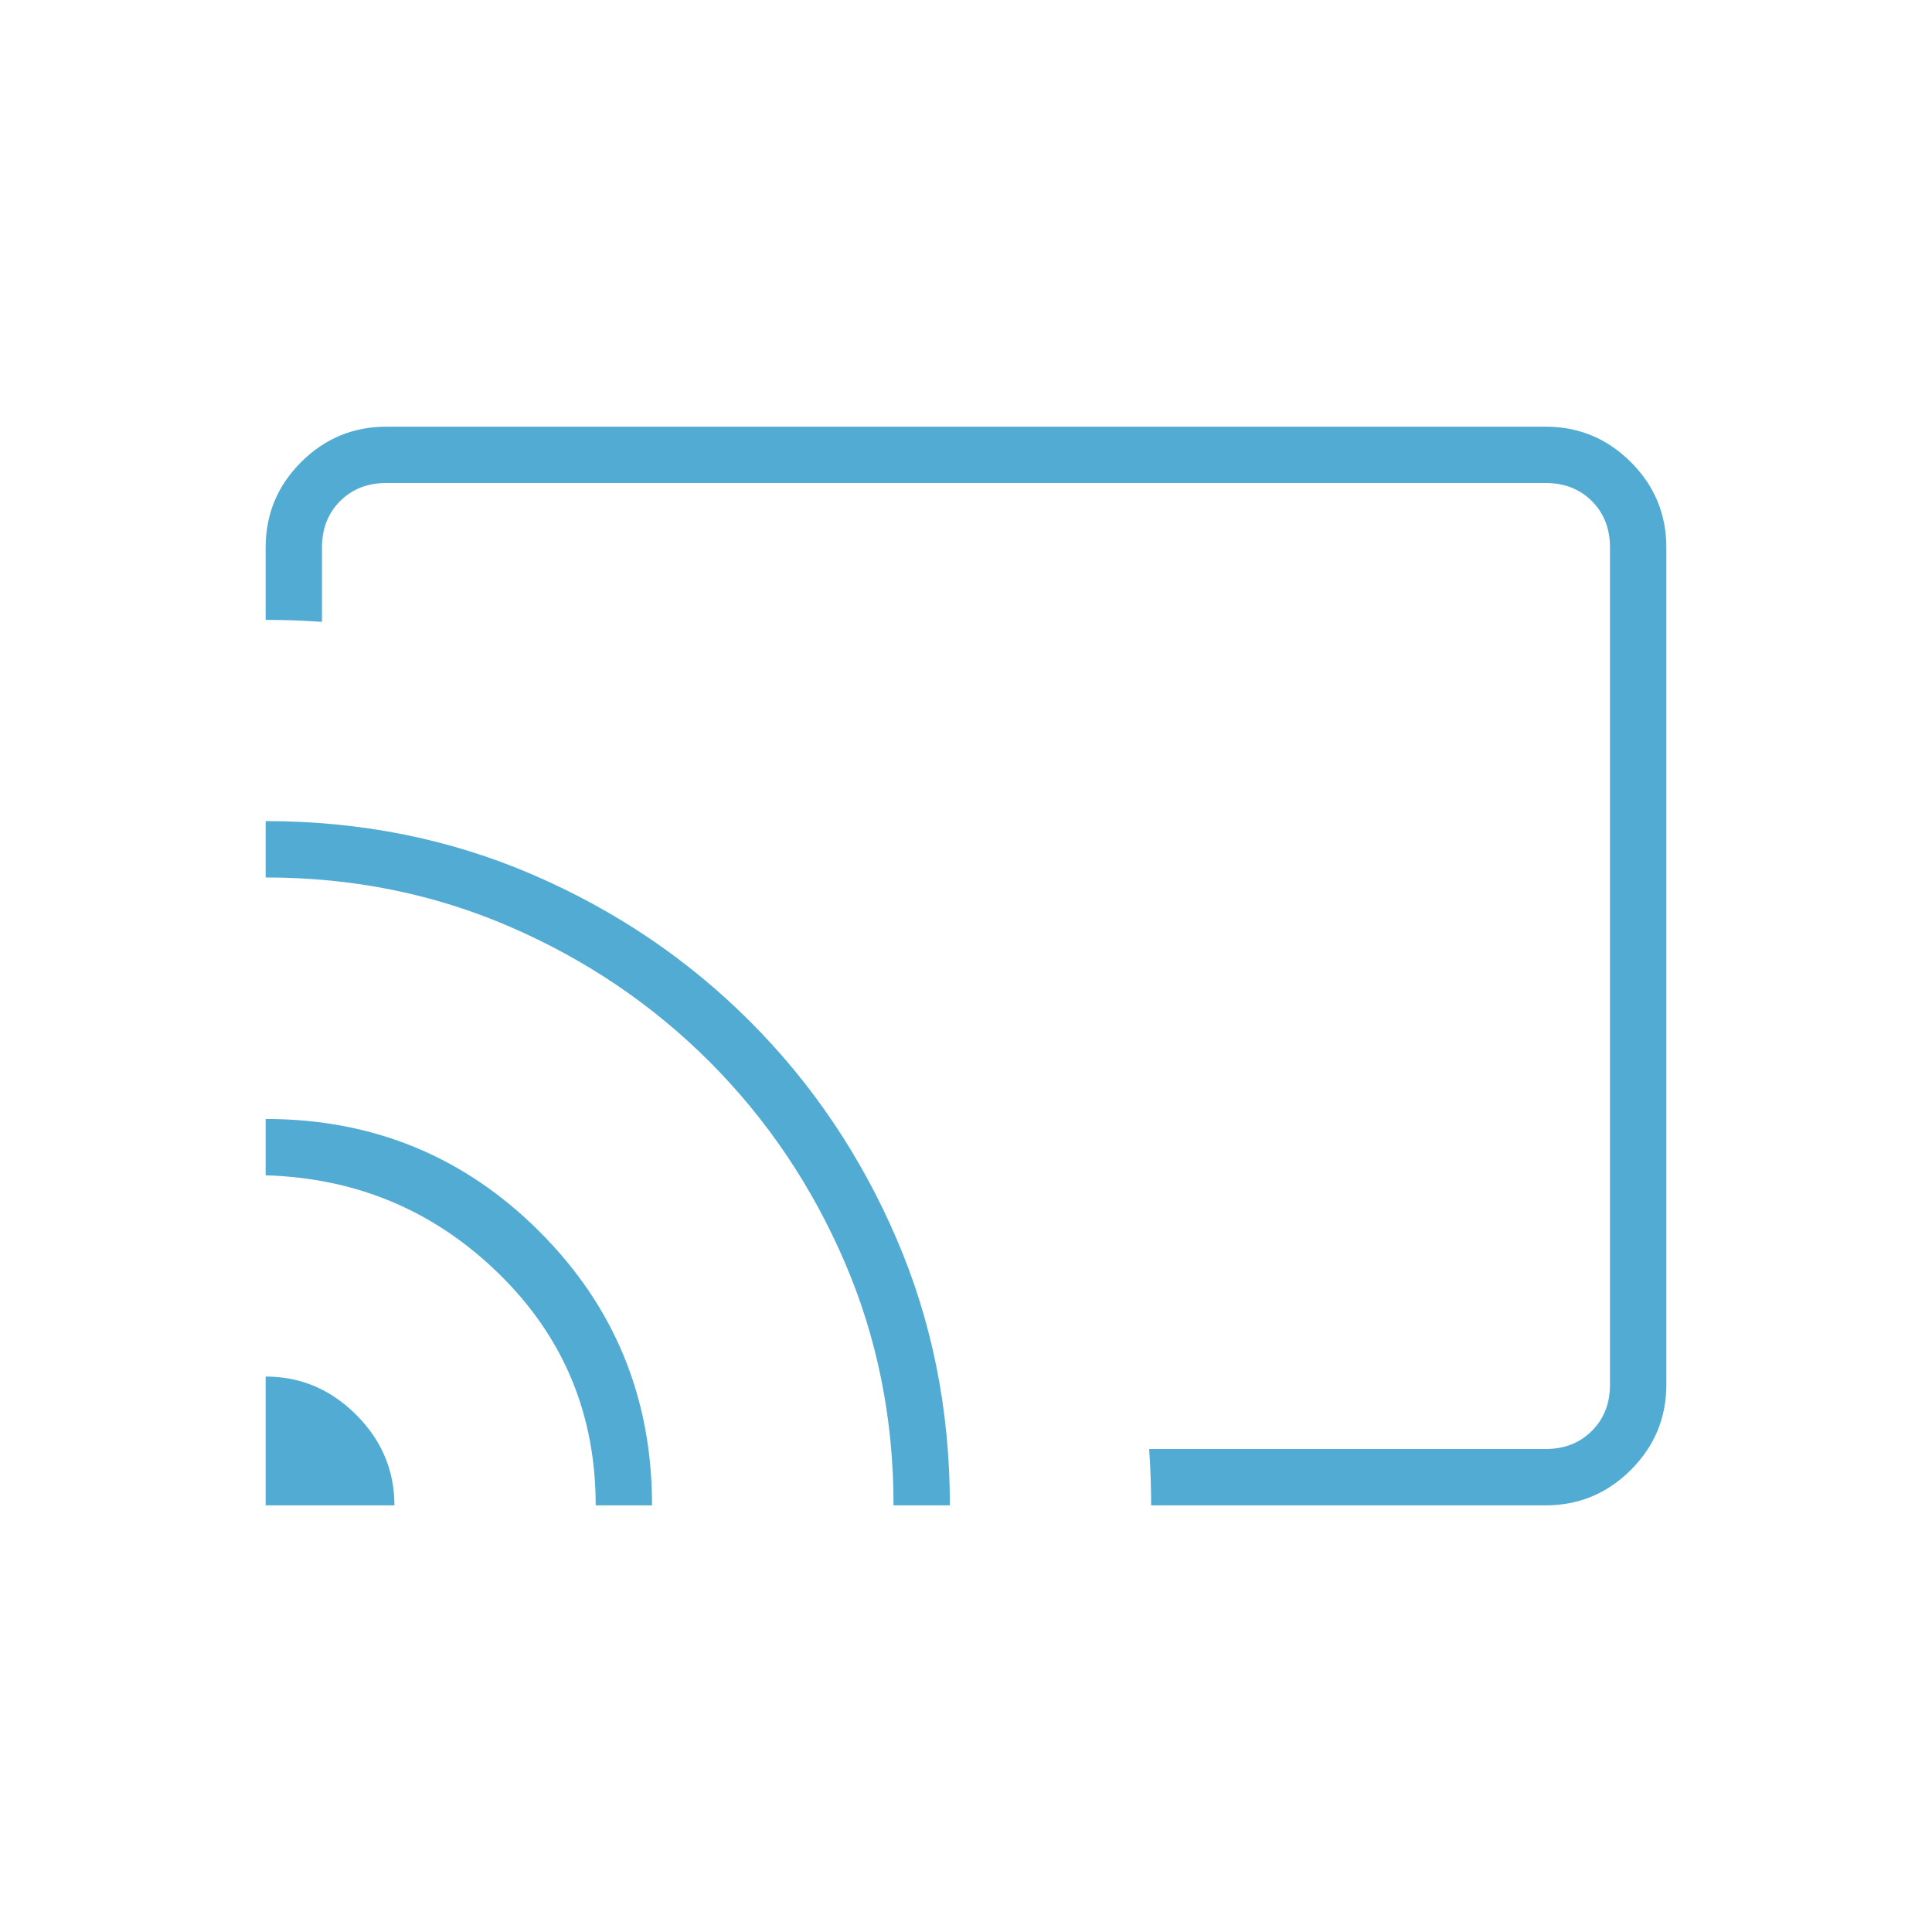
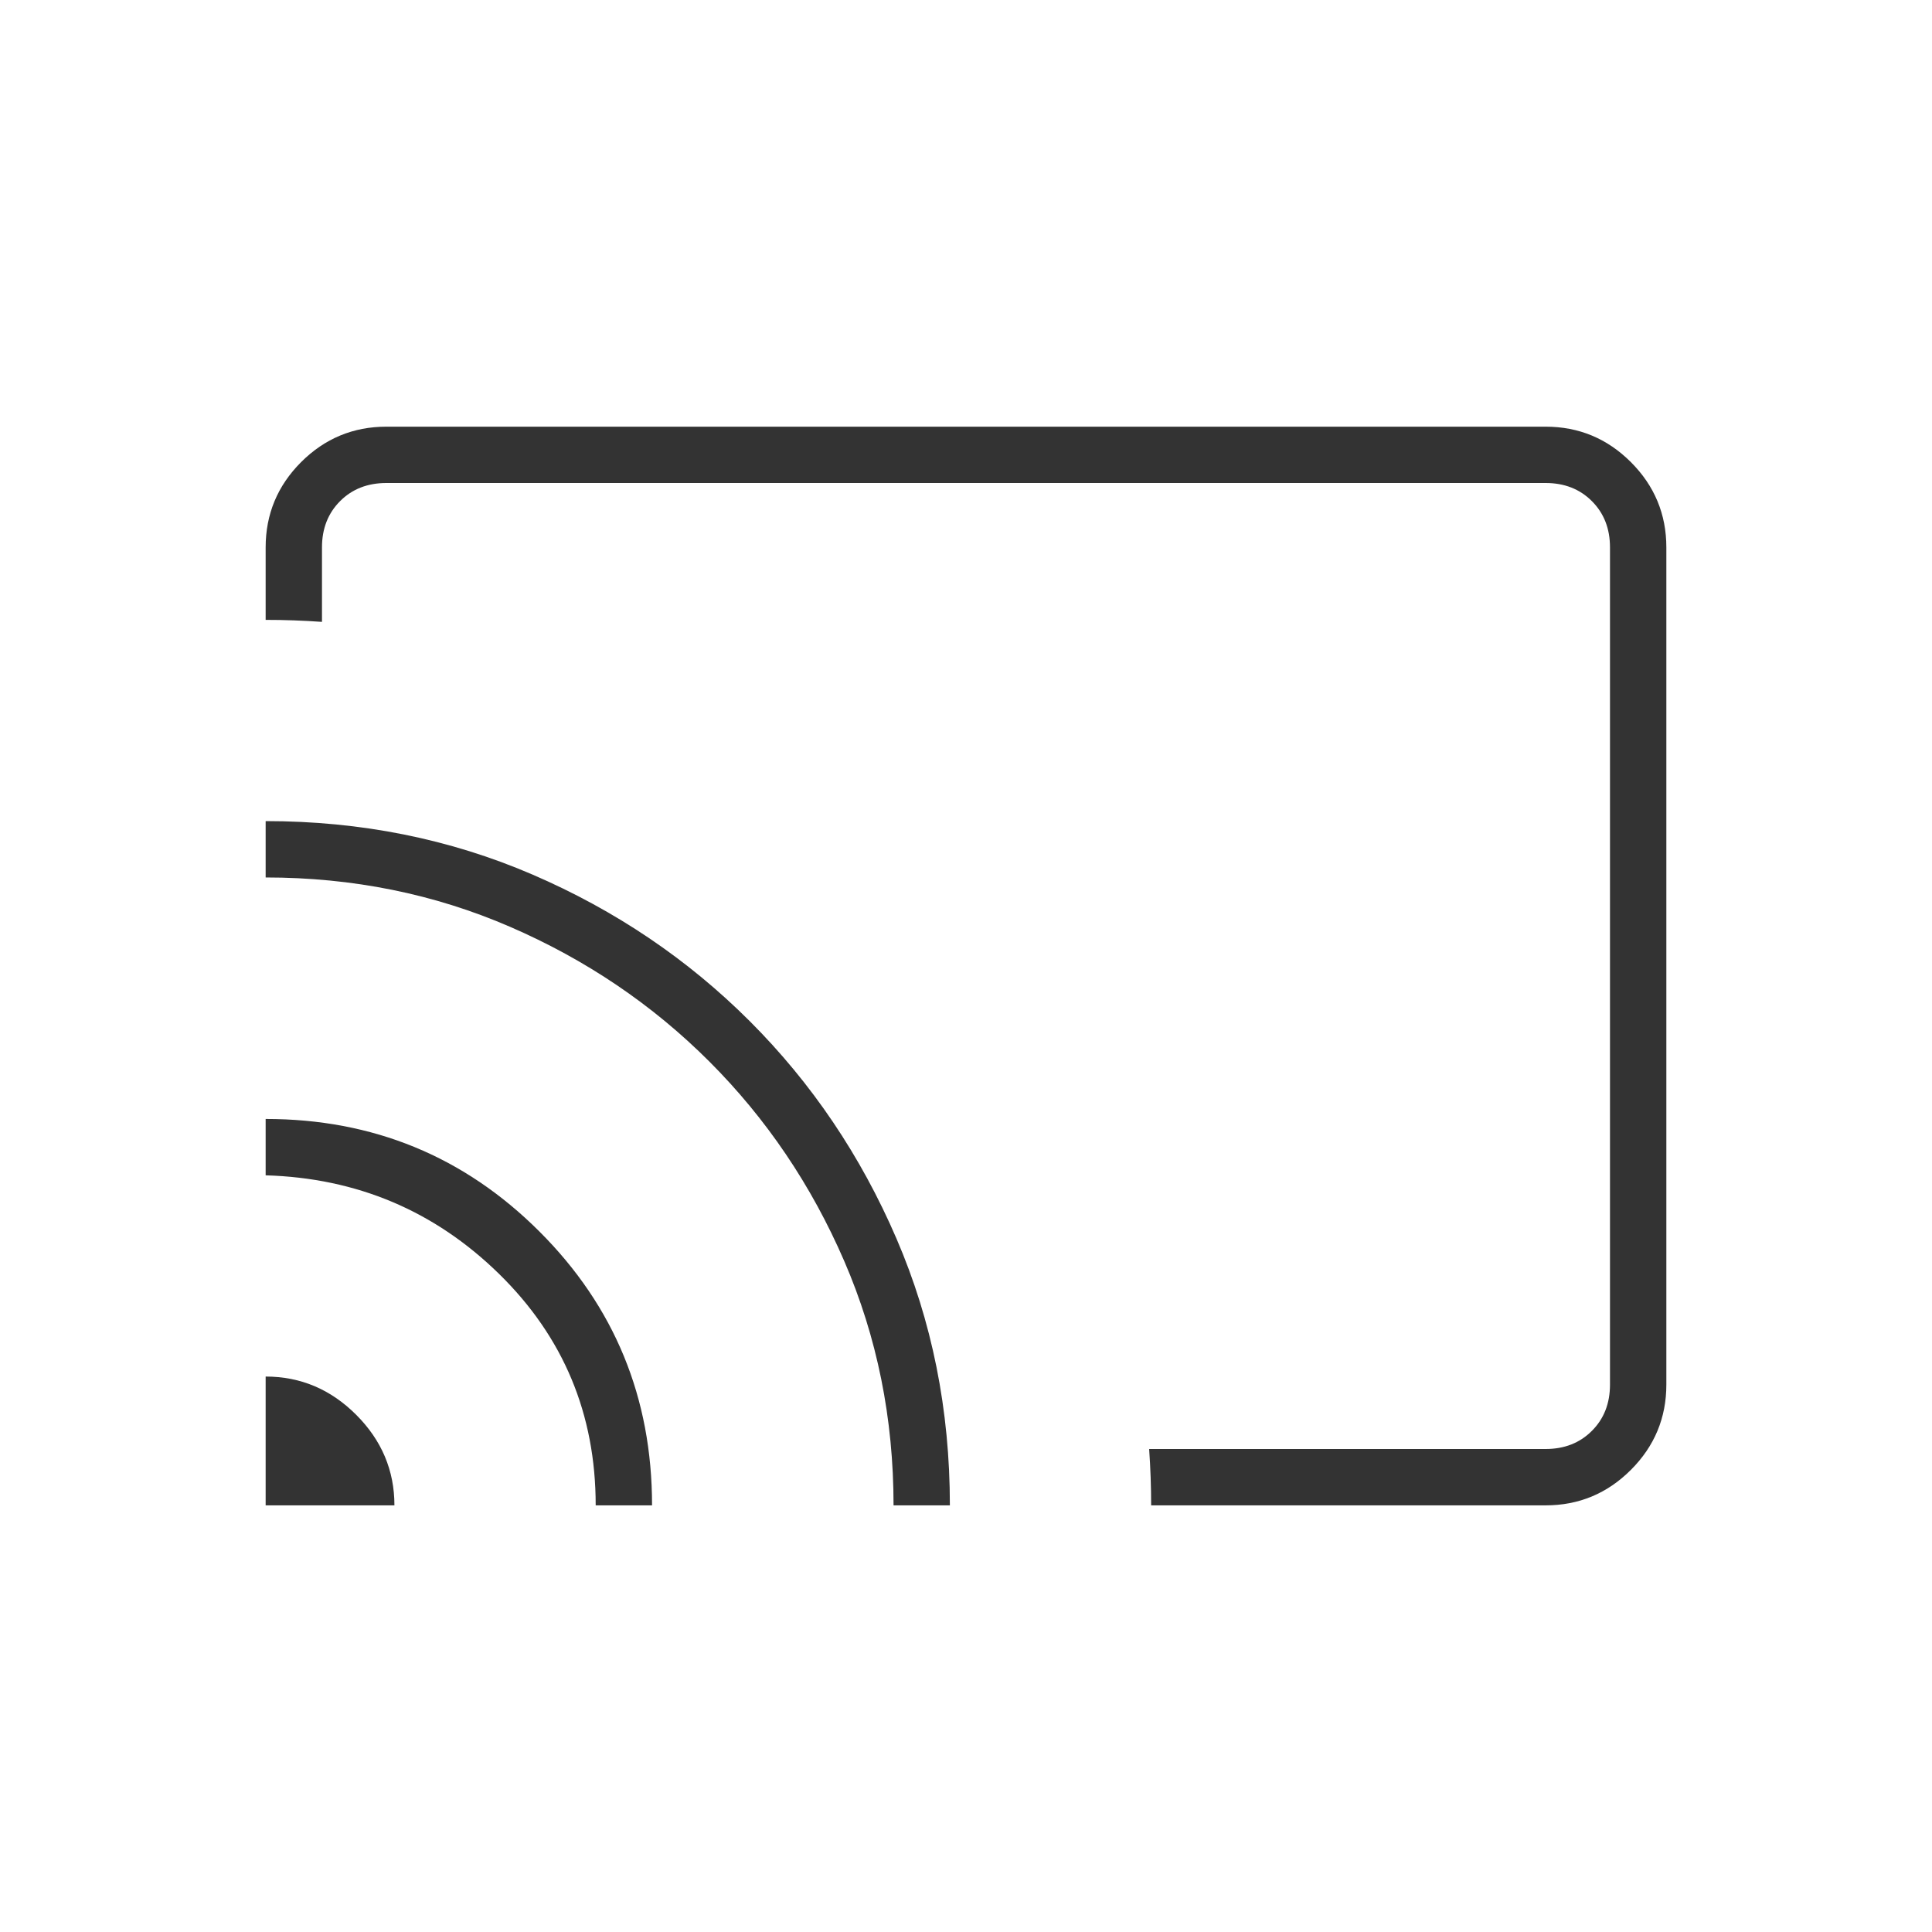
<svg xmlns="http://www.w3.org/2000/svg" width="58" height="58" viewBox="0 0 58 58" fill="none">
  <g id="cast_FILL0_wght100_GRAD0_opsz24">
-     <path id="Vector" d="M46.4 45.192H34.558C34.558 44.91 34.553 44.628 34.543 44.346C34.533 44.064 34.518 43.782 34.498 43.5H46.4C46.964 43.5 47.427 43.319 47.789 42.956C48.152 42.594 48.333 42.131 48.333 41.567V16.434C48.333 15.87 48.152 15.406 47.789 15.044C47.427 14.681 46.964 14.5 46.4 14.5H11.6C11.036 14.5 10.572 14.681 10.21 15.044C9.848 15.406 9.666 15.87 9.666 16.434V18.669C9.384 18.649 9.102 18.634 8.82 18.624C8.539 18.614 8.257 18.609 7.975 18.609V16.434C7.975 15.437 8.33 14.583 9.039 13.873C9.749 13.164 10.603 12.809 11.6 12.809H46.4C47.397 12.809 48.25 13.164 48.96 13.873C49.67 14.583 50.025 15.437 50.025 16.434V41.567C50.025 42.564 49.67 43.417 48.96 44.127C48.25 44.837 47.397 45.192 46.4 45.192ZM7.975 45.192V41.325C9.022 41.325 9.928 41.708 10.693 42.473C11.459 43.239 11.841 44.145 11.841 45.192H7.975ZM17.883 45.192C17.883 42.453 16.916 40.137 14.983 38.244C13.05 36.351 10.713 35.364 7.975 35.284V33.592C11.197 33.592 13.936 34.717 16.191 36.968C18.447 39.219 19.575 41.961 19.575 45.192H17.883ZM26.825 45.192C26.825 42.582 26.331 40.137 25.344 37.857C24.358 35.578 23.008 33.582 21.297 31.87C19.585 30.158 17.589 28.809 15.309 27.822C13.03 26.835 10.585 26.342 7.975 26.342V24.65C10.834 24.65 13.506 25.186 15.99 26.257C18.473 27.328 20.646 28.795 22.509 30.657C24.372 32.52 25.839 34.693 26.91 37.177C27.981 39.66 28.516 42.332 28.516 45.192H26.825Z" fill="#52ABD3" />
+     <path id="Vector" d="M46.4 45.192H34.558C34.558 44.91 34.553 44.628 34.543 44.346C34.533 44.064 34.518 43.782 34.498 43.5H46.4C46.964 43.5 47.427 43.319 47.789 42.956C48.152 42.594 48.333 42.131 48.333 41.567V16.434C48.333 15.87 48.152 15.406 47.789 15.044C47.427 14.681 46.964 14.5 46.4 14.5H11.6C11.036 14.5 10.572 14.681 10.21 15.044C9.848 15.406 9.666 15.87 9.666 16.434V18.669C9.384 18.649 9.102 18.634 8.82 18.624C8.539 18.614 8.257 18.609 7.975 18.609V16.434C7.975 15.437 8.33 14.583 9.039 13.873C9.749 13.164 10.603 12.809 11.6 12.809H46.4C47.397 12.809 48.25 13.164 48.96 13.873C49.67 14.583 50.025 15.437 50.025 16.434V41.567C50.025 42.564 49.67 43.417 48.96 44.127C48.25 44.837 47.397 45.192 46.4 45.192ZM7.975 45.192V41.325C9.022 41.325 9.928 41.708 10.693 42.473C11.459 43.239 11.841 44.145 11.841 45.192H7.975ZM17.883 45.192C17.883 42.453 16.916 40.137 14.983 38.244C13.05 36.351 10.713 35.364 7.975 35.284V33.592C11.197 33.592 13.936 34.717 16.191 36.968C18.447 39.219 19.575 41.961 19.575 45.192H17.883ZM26.825 45.192C26.825 42.582 26.331 40.137 25.344 37.857C24.358 35.578 23.008 33.582 21.297 31.87C19.585 30.158 17.589 28.809 15.309 27.822C13.03 26.835 10.585 26.342 7.975 26.342V24.65C10.834 24.65 13.506 25.186 15.99 26.257C18.473 27.328 20.646 28.795 22.509 30.657C24.372 32.52 25.839 34.693 26.91 37.177C27.981 39.66 28.516 42.332 28.516 45.192H26.825Z" fill="#333333" />
  </g>
</svg>
